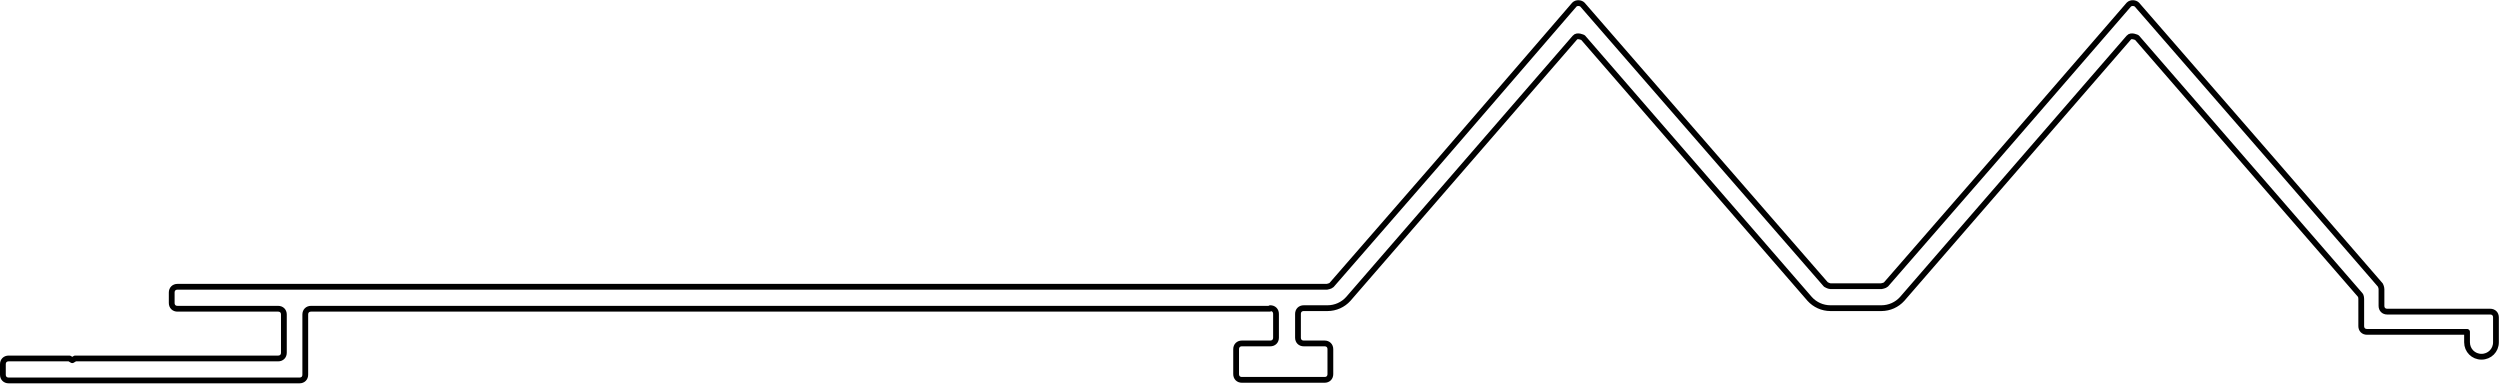
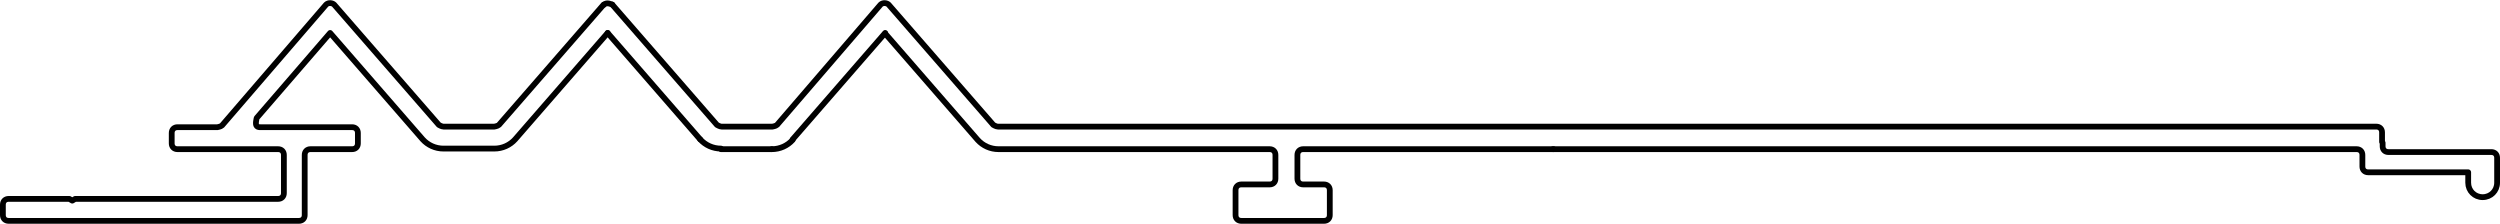
- <svg xmlns="http://www.w3.org/2000/svg" id="Capa_2" data-name="Capa 2" viewBox="0 0 43.24 6.63">
+ <svg xmlns="http://www.w3.org/2000/svg" id="Capa_2" data-name="Capa 2" viewBox="0 0 43.24 3.87">
  <defs>
    <style>
      .cls-1 {
        fill: none;
        stroke: #000;
        stroke-linecap: round;
        stroke-linejoin: round;
        stroke-width: .1px;
      }
    </style>
  </defs>
  <g id="_0" data-name="0">
-     <g id="LWPOLYLINE">
-       <path class="cls-1" d="m21.96,5.34H5.38c-.06,0-.1.04-.1.1v1.04c0,.06-.04.1-.1.1H.15c-.06,0-.1-.04-.1-.1v-.18c0-.06.04-.1.1-.1h1.05l.05.03.05-.03h3.51c.06,0,.1-.04.1-.1v-.66c0-.06-.04-.1-.1-.1h-1.74c-.06,0-.1-.04-.1-.1v-.18c0-.06.04-.1.1-.1h19.88s.06-.01.08-.03l1.81-2.08L27.23.08s0,0,0,0c.04-.04.11-.03.14,0l2.4,2.76,1.81,2.08s.05.03.08.03h.88s.06-.01.08-.03l1.81-2.08L36.82.08s0,0,0,0c.04-.04.11-.03.14,0l2.4,2.76,1.81,2.09s.02.04.02.07v.29c0,.06.04.1.1.1h1.78c.06,0,.1.04.1.1v.43c0,.14-.11.25-.25.25h0c-.14,0-.25-.11-.25-.25v-.18h-1.73c-.06,0-.1-.04-.1-.1v-.47s0-.05-.02-.07l-3.86-4.45s-.1-.05-.14,0c0,0,0,0,0,0l-3.92,4.52c-.09.1-.22.16-.36.16h-.88c-.14,0-.27-.06-.36-.16l-3.92-4.52s-.1-.05-.14,0c0,0,0,0,0,0l-3.92,4.52c-.09.1-.22.16-.36.16h-.41c-.06,0-.1.04-.1.1v.41c0,.06.04.1.1.1h.36c.06,0,.1.04.1.1v.43c0,.06-.04.1-.1.1h-1.43c-.06,0-.1-.04-.1-.1v-.43c0-.06.04-.1.1-.1h.49c.06,0,.1-.04.1-.1v-.41c0-.06-.04-.1-.1-.1Z" />
+     <g>
+       <g id="LWPOLYLINE">
+         <path class="cls-1" d="m26.87,2.58h-4.33c-.06,0-.1.04-.1.1v.41c0,.06.04.1.1.1h.36c.06,0,.1.04.1.1v.43c0,.06-.04.1-.1.1h-1.43c-.06,0-.1-.04-.1-.1v-.43c0-.06.04-.1.1-.1h.49c.06,0,.1-.04.1-.1v-.41c0-.06-.04-.1-.1-.1h-4.69c-.14,0-.27-.06-.36-.16l-1.6-1.84" />
+       </g>
+       <g id="LINE">
+         <line class="cls-1" x1="10.51" y1=".57" x2="12.11" y2="2.41" />
+       </g>
+       <g id="LINE-2" data-name="LINE">
+         <line class="cls-1" x1="13.71" y1="2.41" x2="15.31" y2=".57" />
+       </g>
+       <g id="LWPOLYLINE-2" data-name="LWPOLYLINE">
+         <path class="cls-1" d="m10.51.57l-1.6,1.84c-.09.1-.22.16-.36.16h-.88c-.14,0-.27-.06-.36-.16l-1.6-1.84-1.27,1.47s-.03.11,0,.14c.02.02.04.02.07.02h1.58c.06,0,.1.04.1.1v.18c0,.06-.04.1-.1.1h-.72c-.06,0-.1.04-.1.1v1.04c0,.06-.04.1-.1.1H.15c-.06,0-.1-.04-.1-.1v-.18c0-.06.04-.1.1-.1h1.05l.05.03.05-.03h3.51c.06,0,.1-.04.1-.1v-.66c0-.06-.04-.1-.1-.1h-1.74c-.06,0-.1-.04-.1-.1v-.18c0-.06.04-.1.1-.1h.69s.06-.01.08-.03L5.64.08s0,0,0,0c.04-.04.11-.03.14,0l1.81,2.08s.05.03.08.03h.88s.06-.01.08-.03L10.44.08" />
+       </g>
+       <g id="LWPOLYLINE-3" data-name="LWPOLYLINE">
+         <path class="cls-1" d="m10.59.08l1.81,2.08s.05.03.08.03h.88s.06-.01.08-.03L15.23.08s0,0,0,0c.04-.04.11-.03.14,0l1.81,2.08s.05.03.08.03h10.47s13.37,0,13.37,0c.06,0,.1.04.1.1v.16" />
+       </g>
+       <g id="ARC">
+         <path class="cls-1" d="m10.59.08s-.1-.05-.14,0c0,0,0,0,0,0" />
+       </g>
+       <g id="LINE-3" data-name="LINE">
+         <line class="cls-1" x1="12.47" y1="2.58" x2="13.35" y2="2.58" />
+       </g>
+       <g id="ARC-2" data-name="ARC">
+         <path class="cls-1" d="m12.11,2.41c.09.1.22.16.36.16" />
+       </g>
+       <g id="ARC-3" data-name="ARC">
+         <path class="cls-1" d="m13.35,2.58c.14,0,.27-.06.36-.16" />
+       </g>
+       <g id="LWPOLYLINE-4" data-name="LWPOLYLINE">
+         <path class="cls-1" d="m41.21,2.47v.06c0,.06.04.1.1.1h1.78c.06,0,.1.04.1.1v.43c0,.14-.11.25-.25.25h0c-.14,0-.25-.11-.25-.25v-.18h-1.73c-.06,0-.1-.04-.1-.1v-.2c0-.06-.04-.1-.1-.1h-13.9" />
+       </g>
    </g>
  </g>
</svg>
